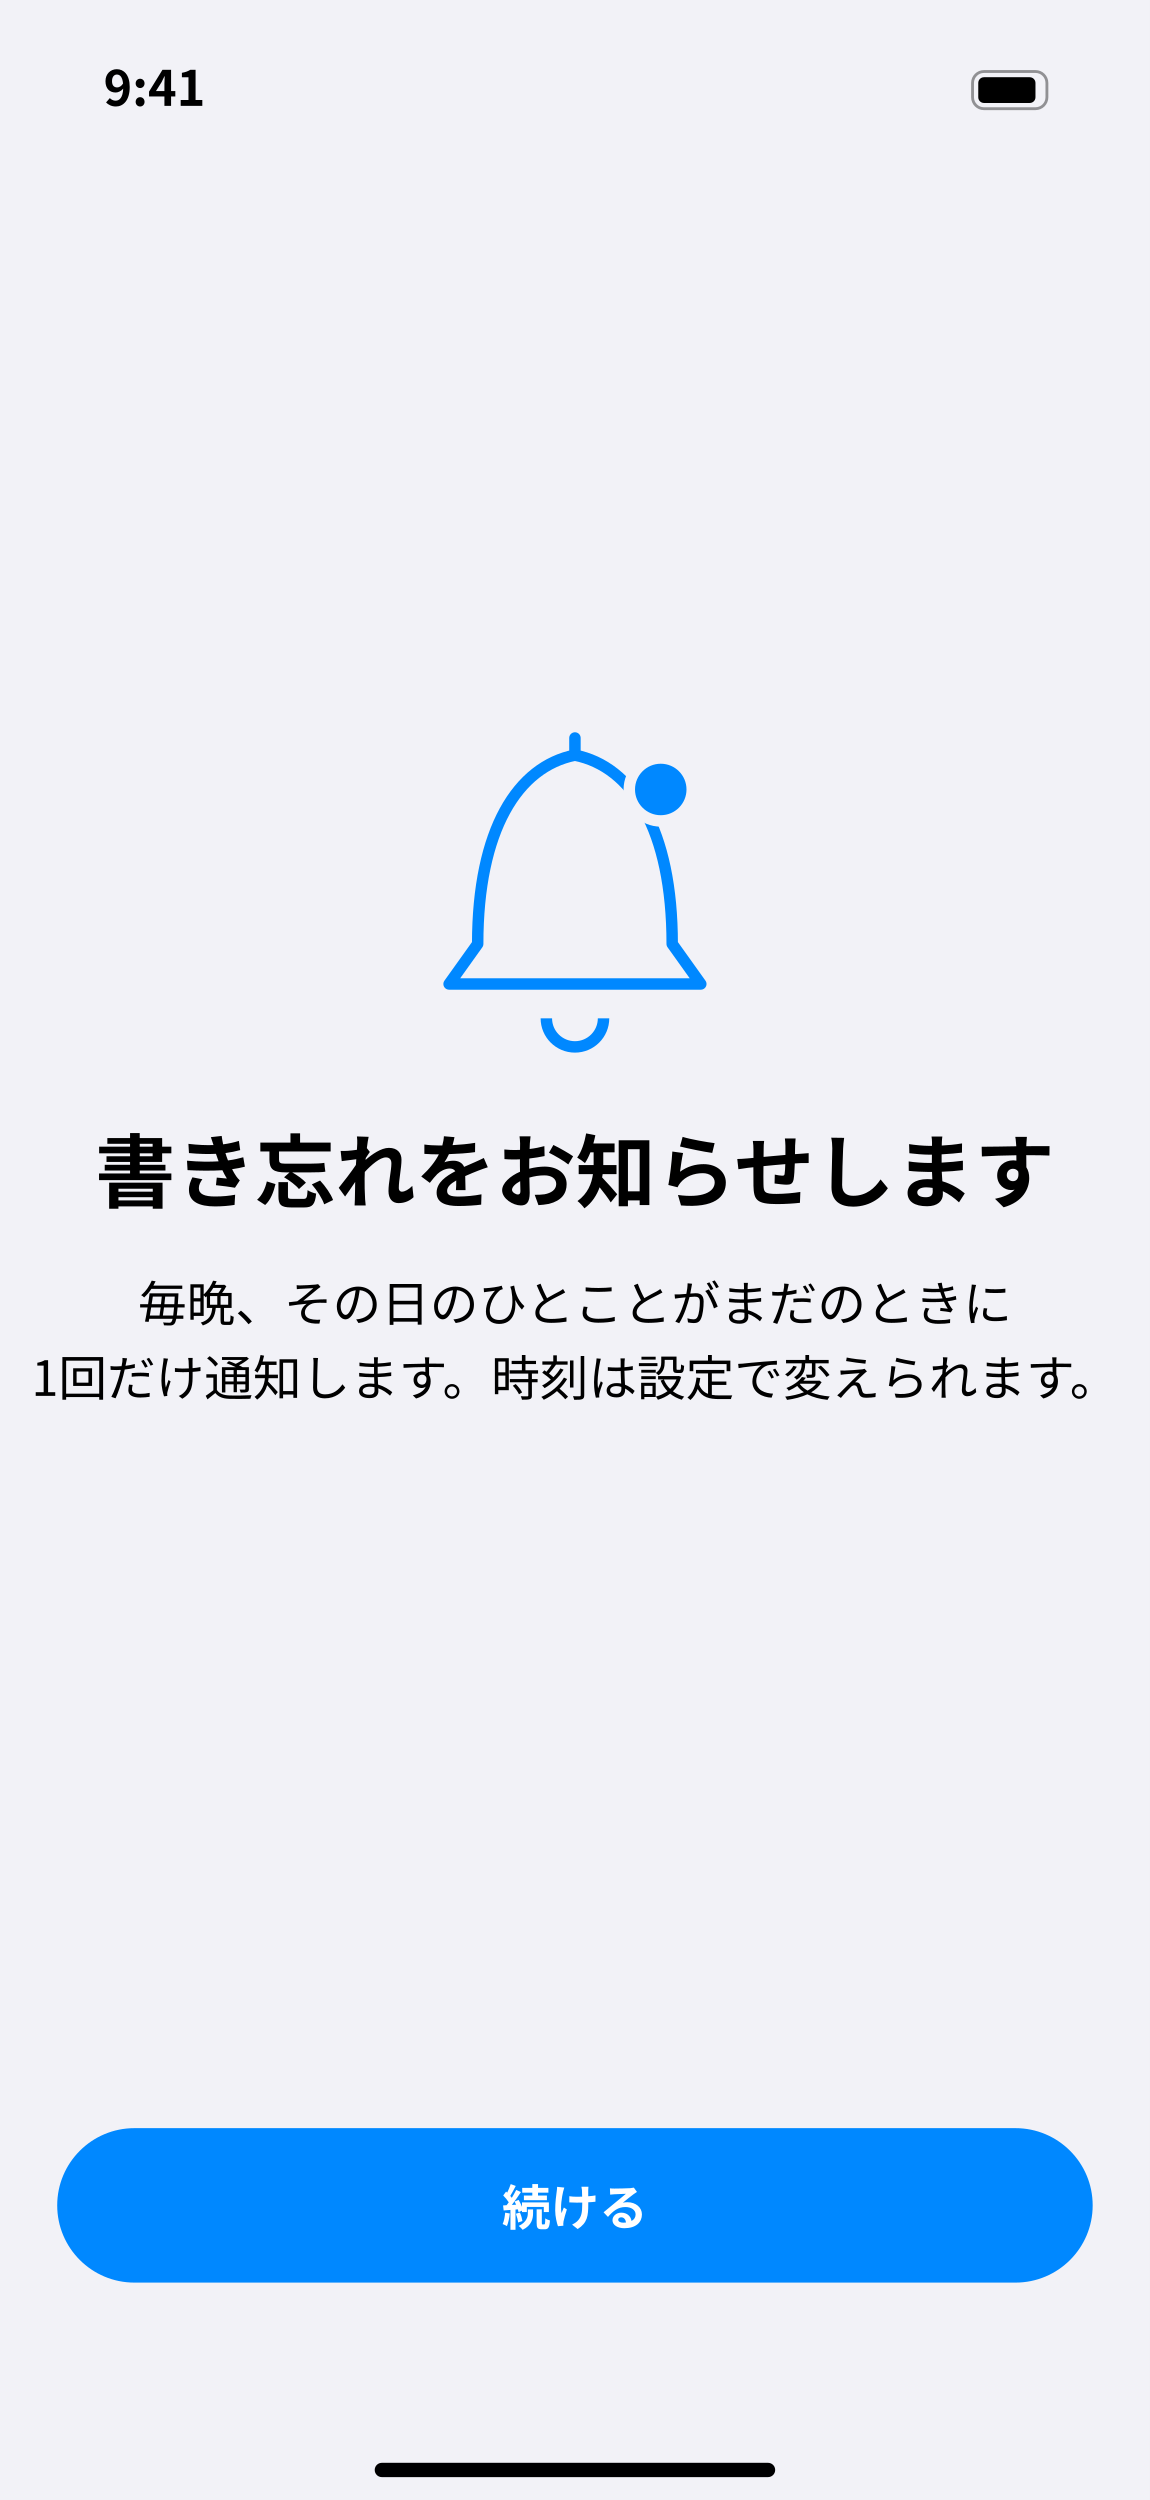
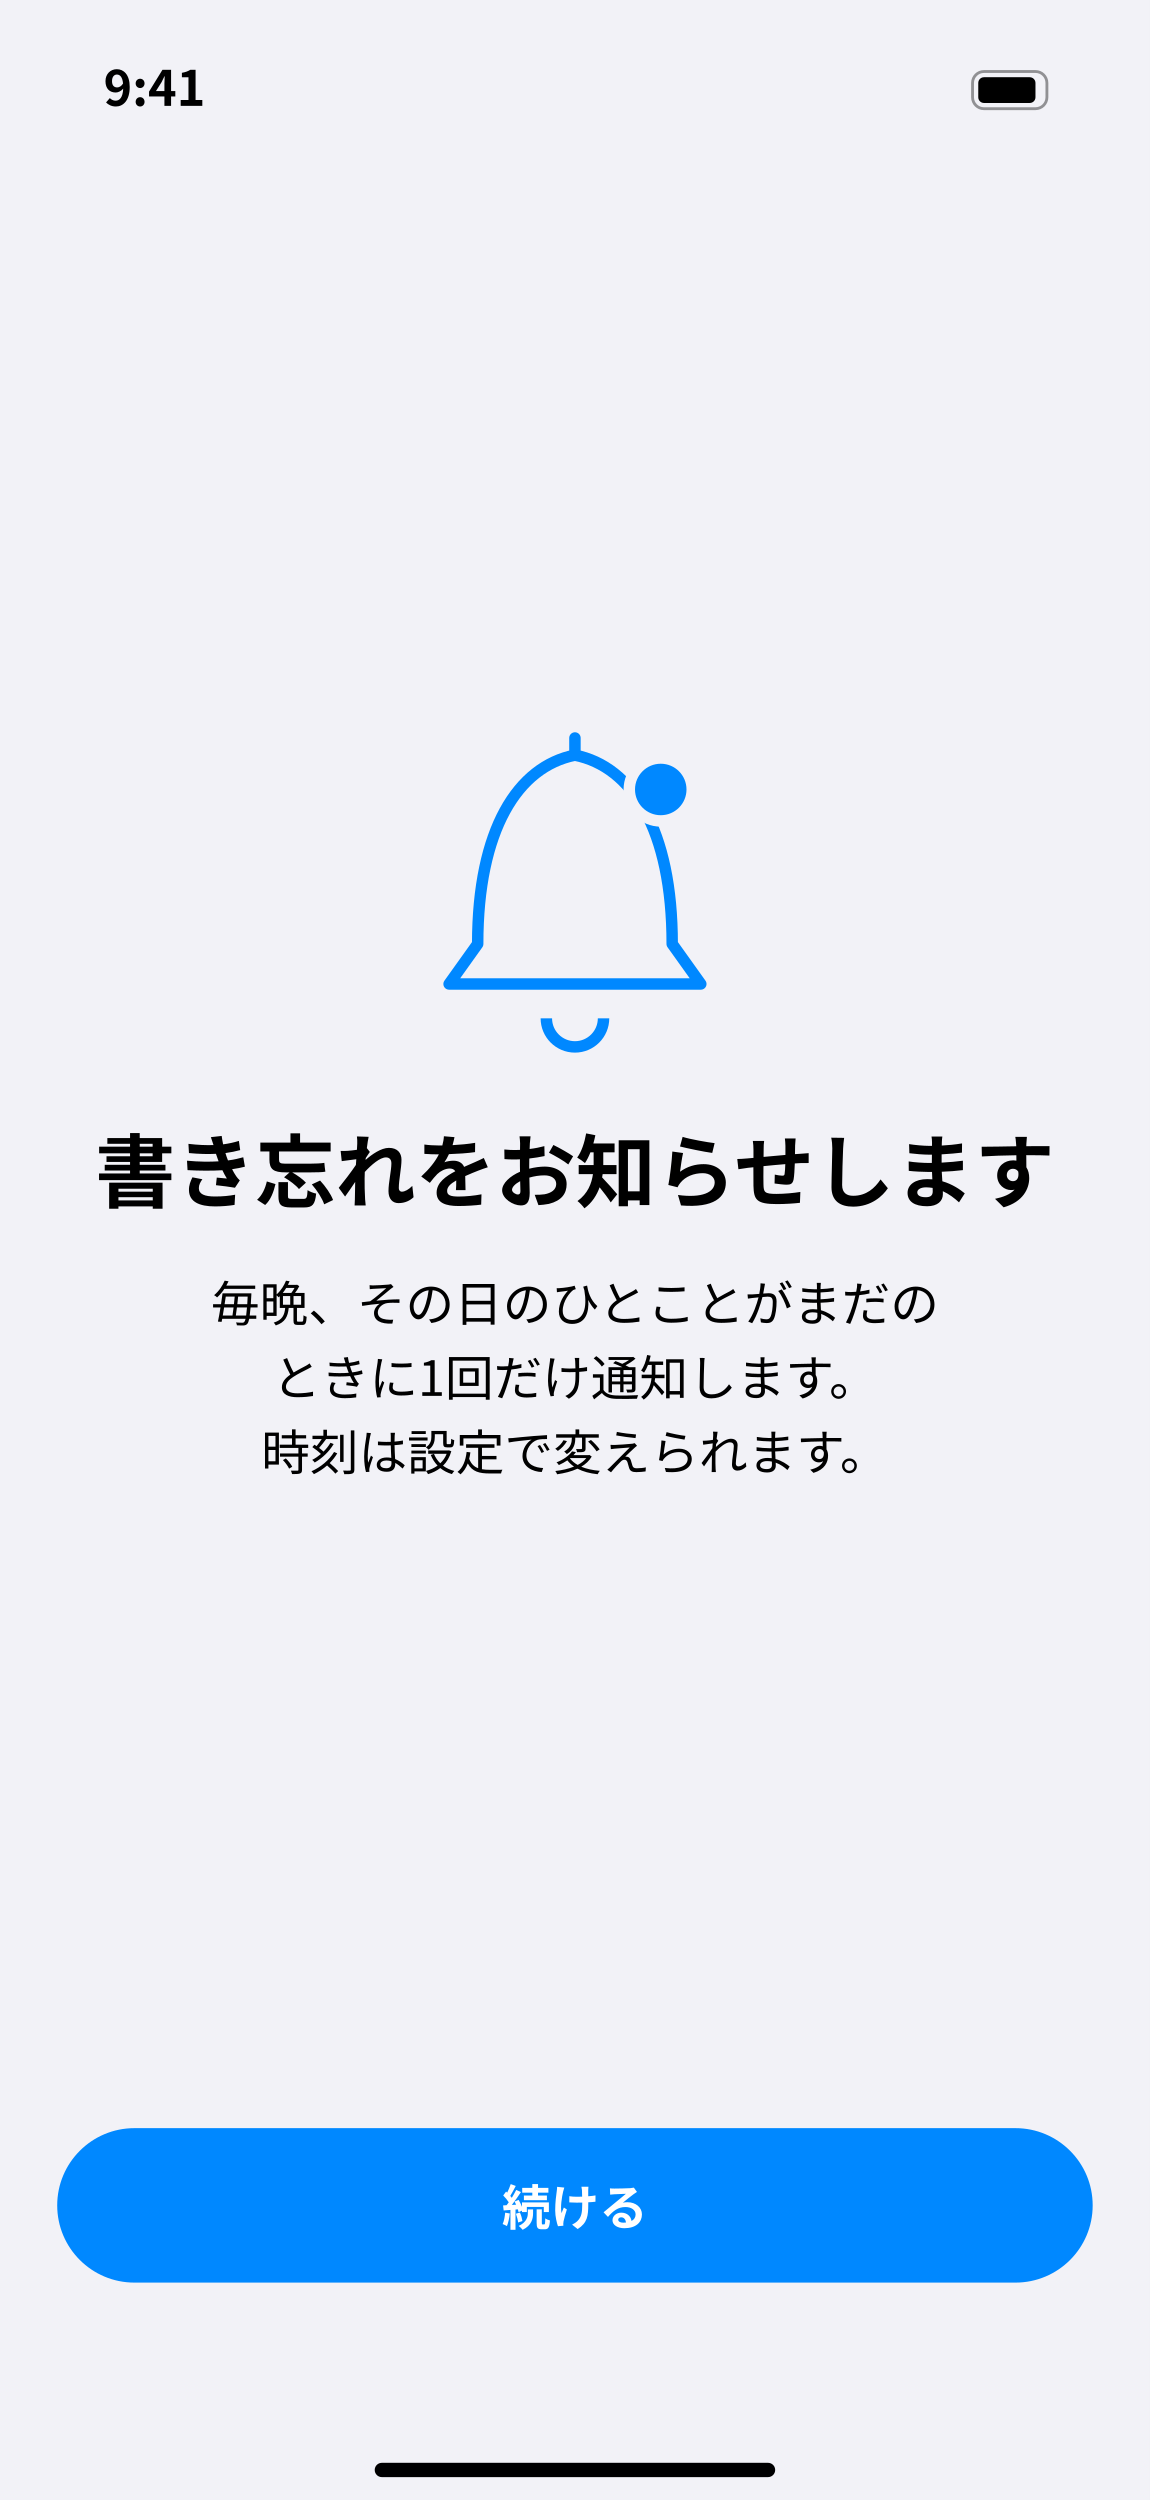
<svg xmlns="http://www.w3.org/2000/svg" width="402" height="874" viewBox="0 0 402 874" data-bg="#F2F2F7">
  <rect width="100%" height="100%" fill="#F2F2F7" />
  <text x="54" y="37" font-family="-apple-system, 'SF Pro Text', 'Hiragino Sans', 'Noto Sans JP', 'Noto Sans CJK JP', sans-serif" font-size="17" font-weight="600" fill="#000000" text-anchor="middle">9:41</text>
  <rect x="340" y="25" width="26" height="13" rx="4" fill="none" stroke="#000000" stroke-opacity="0.4" />
  <rect x="342" y="27" width="20" height="9" rx="2" fill="#000000" />
  <g fill="none" stroke="#0088FF" stroke-width="4" stroke-linejoin="round">
    <path d="M167.0 330c0-40 14-62 34-66v-6h0v6c20 4 34 26 34 66l10 14h-88z" />
    <path d="M191.0 356a10 10 0 0 0 20 0" />
  </g>
  <circle cx="231.0" cy="276" r="11" fill="#0088FF" stroke="#F2F2F7" stroke-width="4" />
  <text x="201.0" y="420" font-family="-apple-system, 'SF Pro Text', 'Hiragino Sans', 'Noto Sans JP', 'Noto Sans CJK JP', sans-serif" font-size="28" font-weight="700" fill="#000000" text-anchor="middle">書き忘れをお知らせします</text>
-   <text x="201.0" y="462" font-family="-apple-system, 'SF Pro Text', 'Hiragino Sans', 'Noto Sans JP', 'Noto Sans CJK JP', sans-serif" font-size="17" font-weight="400" fill="#000000" text-anchor="middle">毎晩、その日のひとことがまだのときに</text>
-   <text x="201.0" y="488" font-family="-apple-system, 'SF Pro Text', 'Hiragino Sans', 'Noto Sans JP', 'Noto Sans CJK JP', sans-serif" font-size="17" font-weight="400" fill="#000000" text-anchor="middle">1回だけ通知します。時刻は設定で変えられます。</text>
+   <text x="201.0" y="462" font-family="-apple-system, 'SF Pro Text', 'Hiragino Sans', 'Noto Sans JP', 'Noto Sans CJK JP', sans-serif" font-size="17" font-weight="400" fill="#000000" text-anchor="middle">毎晩、その日のひとことがまだの</text>
+   <text x="201.0" y="488" font-family="-apple-system, 'SF Pro Text', 'Hiragino Sans', 'Noto Sans JP', 'Noto Sans CJK JP', sans-serif" font-size="17" font-weight="400" fill="#000000" text-anchor="middle">ときに1回だけ通知します。</text>
+   <text x="201.0" y="514" font-family="-apple-system, 'SF Pro Text', 'Hiragino Sans', 'Noto Sans JP', 'Noto Sans CJK JP', sans-serif" font-size="17" font-weight="400" fill="#000000" text-anchor="middle">時刻は設定で変えられます。</text>
  <rect x="20" y="744" width="362" height="54" rx="27" fill="#0088FF" />
  <text x="201.0" y="778" font-family="-apple-system, 'SF Pro Text', 'Hiragino Sans', 'Noto Sans JP', 'Noto Sans CJK JP', sans-serif" font-size="17" font-weight="600" fill="#FFFFFF" text-anchor="middle" data-bg="#0088FF">続ける</text>
  <rect x="131.0" y="861" width="140" height="5" rx="2.5" fill="#000000" />
</svg>
